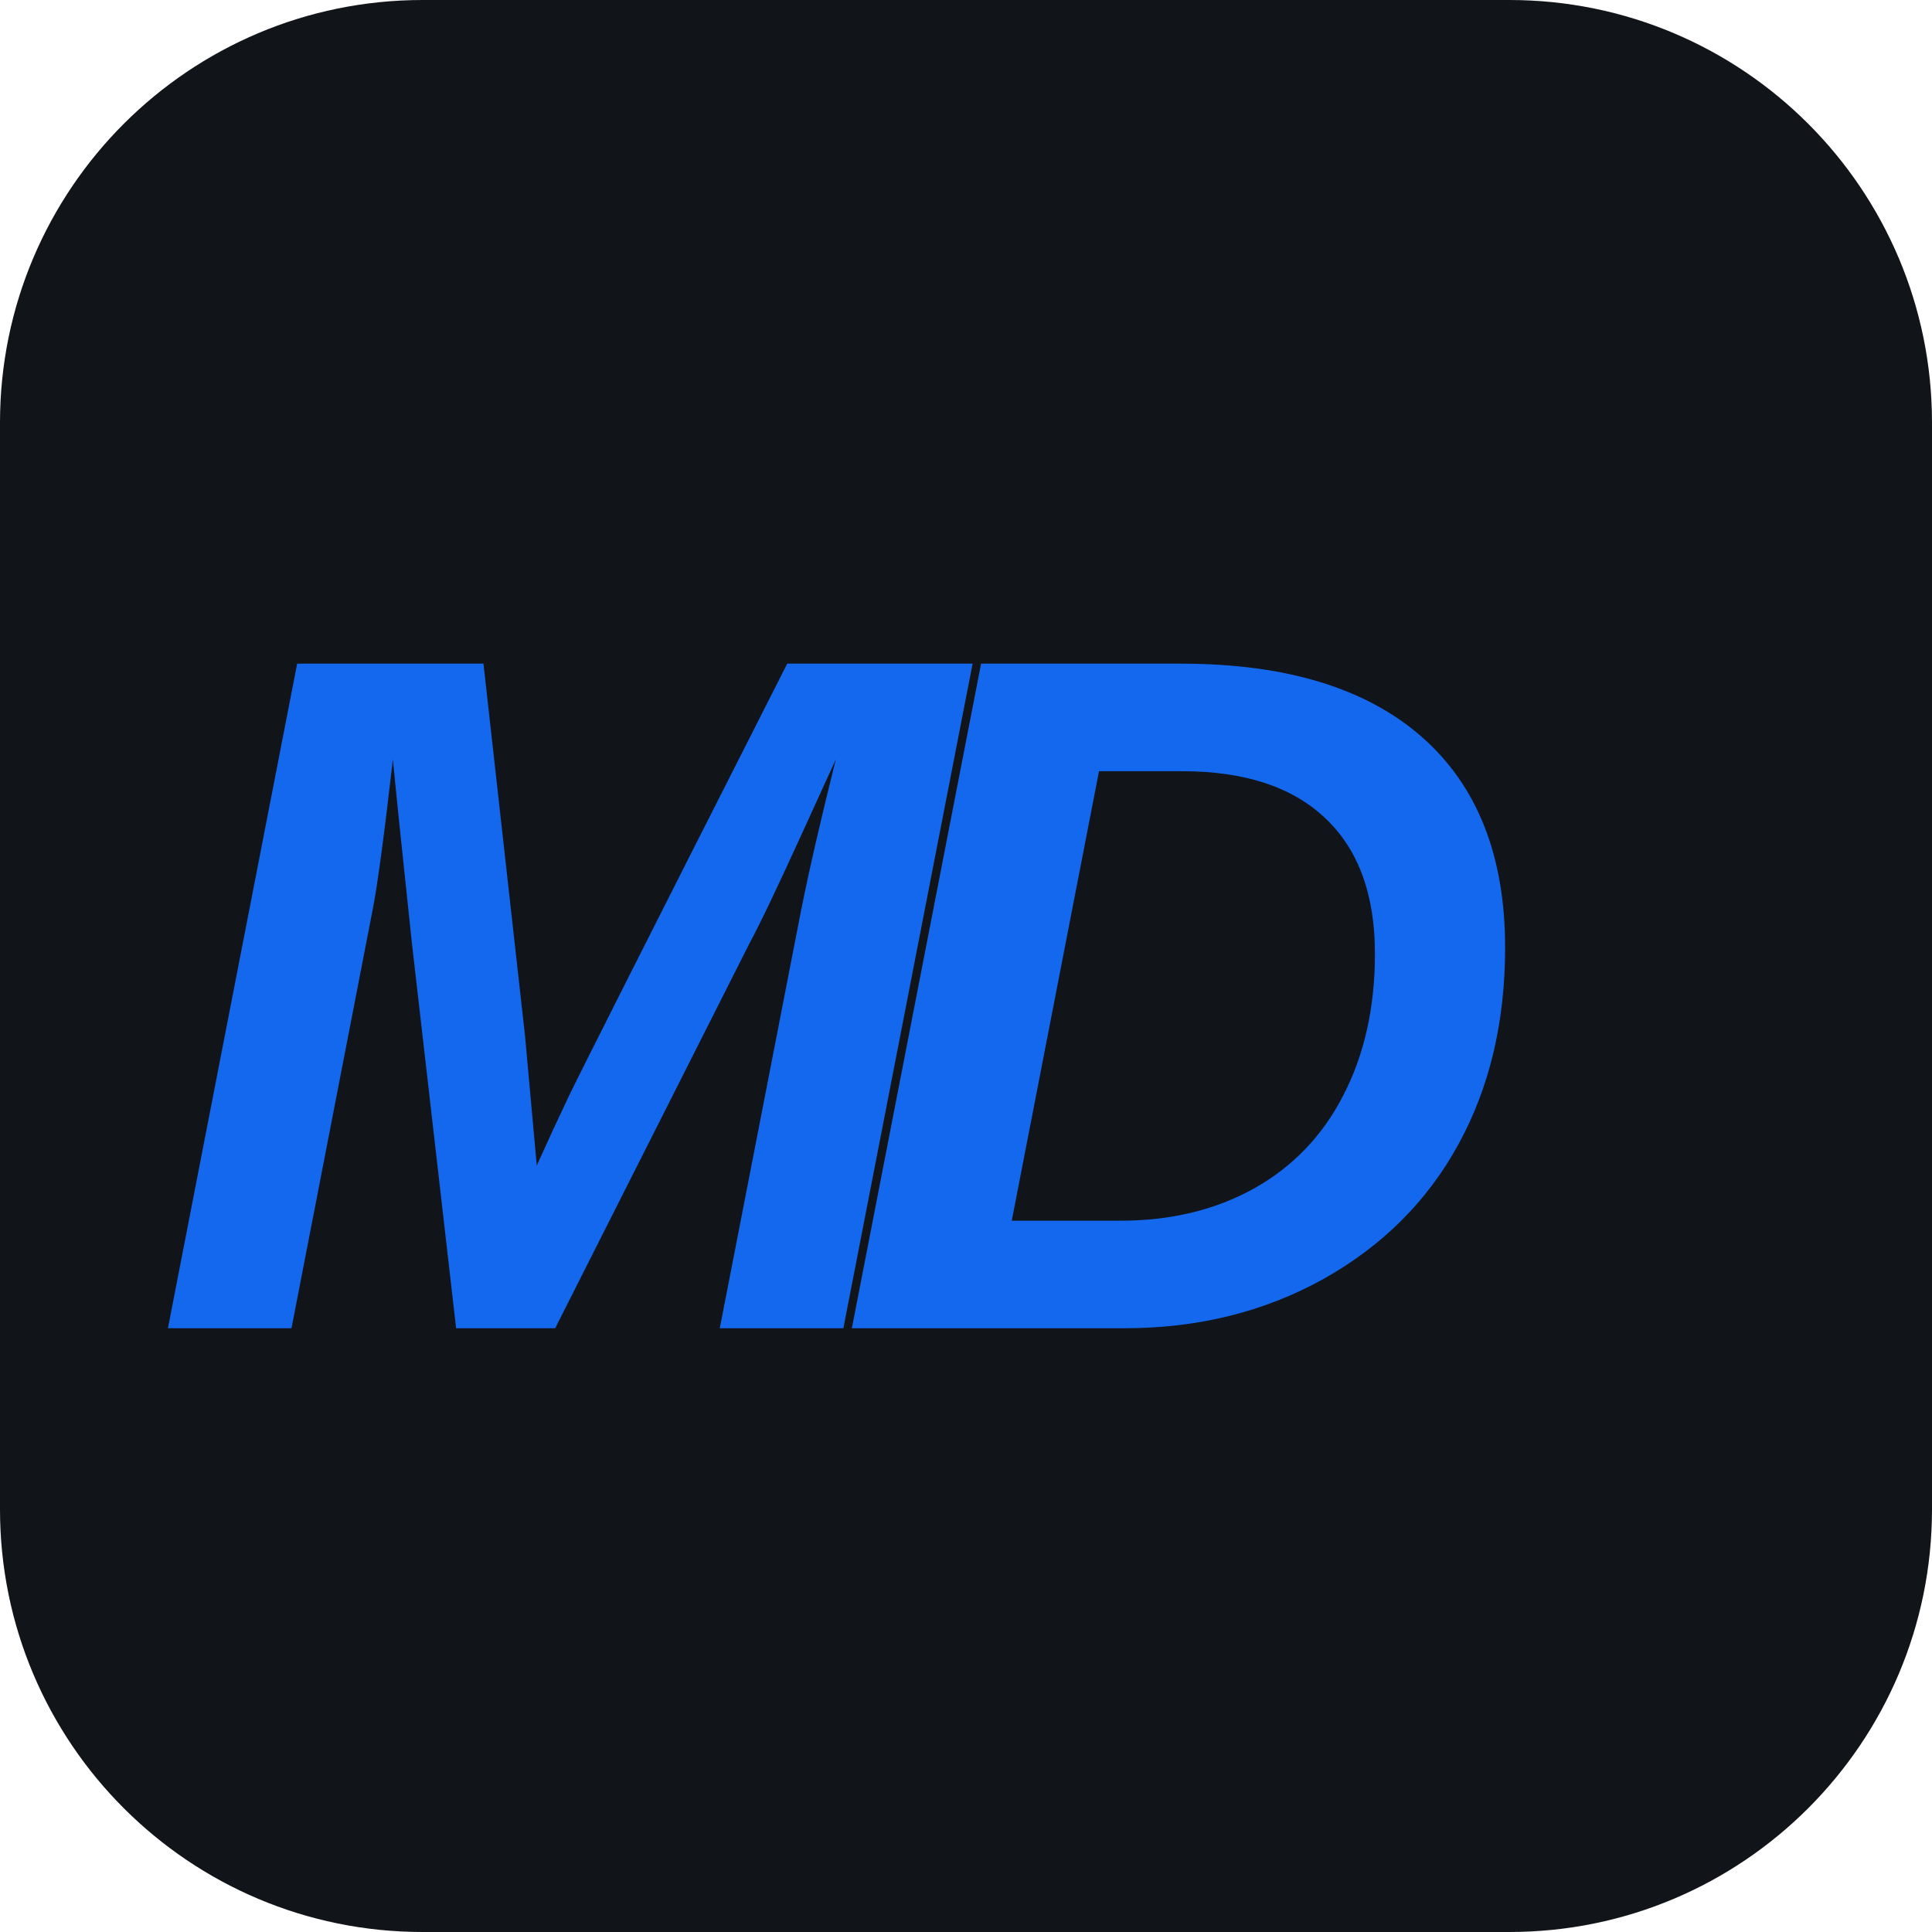
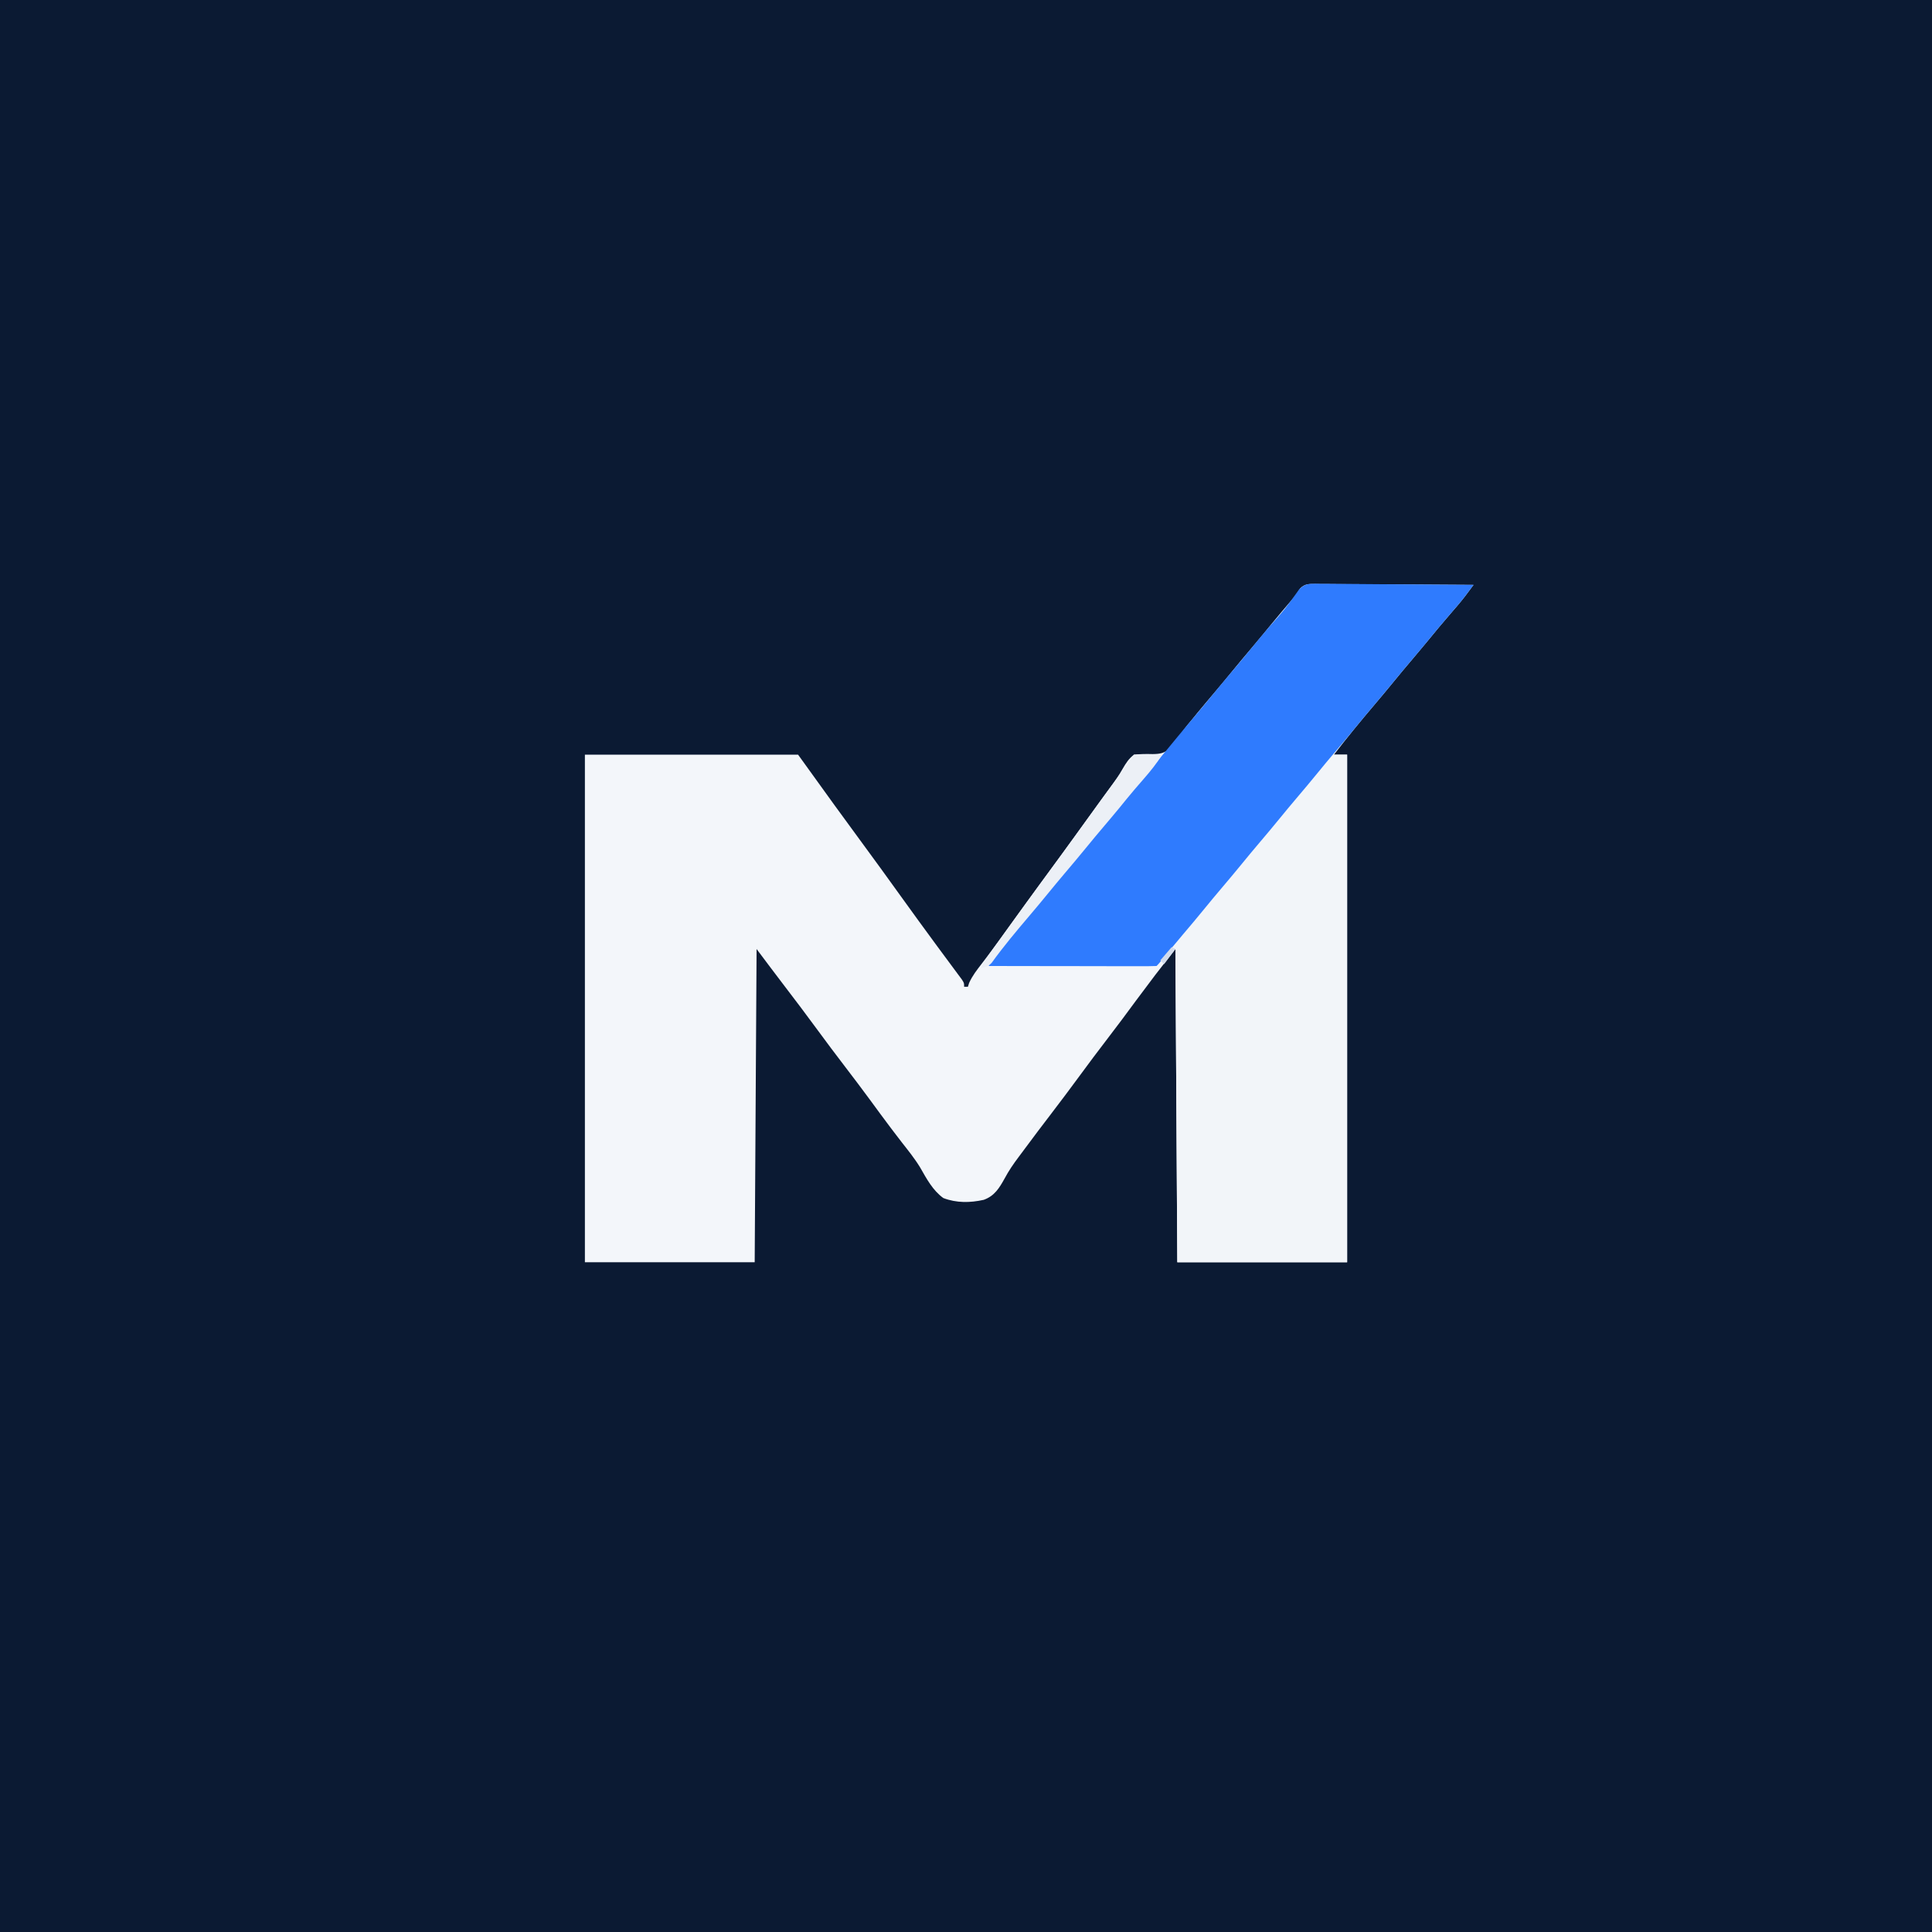
- <svg xmlns="http://www.w3.org/2000/svg" viewBox="0 0 64 64">
-   <rect width="64" height="64" rx="14" fill="#111419" />
-   <text x="5" y="44" font-family="Arial,sans-serif" font-size="32" font-weight="900" font-style="italic" letter-spacing="-4" fill="#1368ee">MD</text>
+ <svg xmlns="http://www.w3.org/2000/svg" version="1.1" width="1024" height="1024">
+   <path d="M0 0 C337.92 0 675.84 0 1024 0 C1024 337.92 1024 675.84 1024 1024 C686.08 1024 348.16 1024 0 1024 C0 686.08 0 348.16 0 0 Z " fill="#0B1A33" transform="translate(0,0)" />
+   <path d="M0 0 C1.25 0.02 1.25 0.02 2.52 0.04 C3.4 0.04 4.27 0.04 5.18 0.04 C8.08 0.04 10.99 0.08 13.9 0.11 C15.91 0.11 17.92 0.12 19.94 0.12 C25.24 0.14 30.54 0.18 35.84 0.22 C41.25 0.26 46.66 0.28 52.07 0.3 C62.68 0.35 73.3 0.41 83.92 0.5 C82.98 1.76 82.04 3.02 81.1 4.28 C80.57 4.98 80.05 5.69 79.51 6.41 C77.16 9.48 74.65 12.4 72.1 15.31 C67.71 20.38 63.42 25.51 59.19 30.72 C56.63 33.84 54.03 36.92 51.42 40 C48.04 43.97 44.7 47.96 41.42 52 C38.13 56.04 34.79 60.03 31.42 64 C24.05 72.67 16.85 81.47 9.92 90.5 C12.23 90.5 14.54 90.5 16.92 90.5 C16.92 179.27 16.92 268.04 16.92 359.5 C-12.78 359.5 -42.48 359.5 -73.08 359.5 C-73.58 277.33 -73.58 277.33 -74.08 193.5 C-84.68 207.04 -84.68 207.04 -94.96 220.81 C-99.92 227.6 -104.97 234.32 -110.08 241 C-115.15 247.62 -120.16 254.27 -125.08 261 C-130.01 267.72 -135.02 274.38 -140.08 281 C-144.64 286.96 -149.18 292.93 -153.63 298.97 C-154.8 300.56 -155.98 302.14 -157.17 303.71 C-159.92 307.37 -162.41 310.97 -164.56 315.02 C-167.42 320.16 -169.93 324.36 -175.67 326.43 C-182.91 328.05 -190.09 328.15 -197.08 325.5 C-202.75 321.41 -205.98 315.22 -209.4 309.27 C-212.26 304.57 -215.69 300.32 -219.08 296 C-220.44 294.23 -221.8 292.46 -223.15 290.69 C-223.81 289.82 -224.47 288.95 -225.15 288.06 C-228.75 283.3 -232.27 278.48 -235.8 273.66 C-240.16 267.72 -244.61 261.85 -249.08 256 C-254.15 249.38 -259.16 242.72 -264.08 236 C-269.74 228.28 -275.5 220.65 -281.32 213.05 C-286.28 206.56 -291.18 200.03 -296.08 193.5 C-296.41 248.28 -296.74 303.06 -297.08 359.5 C-326.78 359.5 -356.48 359.5 -387.08 359.5 C-387.08 270.73 -387.08 181.96 -387.08 90.5 C-349.79 90.5 -312.5 90.5 -274.08 90.5 C-261.08 108.5 -261.08 108.5 -254.65 117.44 C-250.16 123.65 -245.64 129.83 -241.08 136 C-233.81 145.85 -226.64 155.78 -219.48 165.73 C-213.29 174.33 -207.06 182.91 -200.77 191.44 C-199.89 192.63 -199.89 192.63 -198.99 193.85 C-196.48 197.26 -193.96 200.67 -191.42 204.07 C-190.69 205.06 -189.96 206.04 -189.21 207.06 C-188.59 207.89 -187.98 208.71 -187.34 209.56 C-186.08 211.5 -186.08 211.5 -186.08 213.5 C-185.42 213.5 -184.76 213.5 -184.08 213.5 C-183.75 212.48 -183.75 212.48 -183.42 211.45 C-181.69 207.63 -179.33 204.61 -176.77 201.31 C-175.68 199.88 -174.59 198.44 -173.5 197.01 C-172.93 196.27 -172.37 195.53 -171.79 194.76 C-169.02 191.09 -166.33 187.36 -163.65 183.62 C-163.11 182.87 -162.57 182.12 -162.01 181.35 C-160.37 179.07 -158.73 176.78 -157.08 174.5 C-149.89 164.49 -142.64 154.52 -135.32 144.61 C-129.73 137.03 -124.22 129.4 -118.72 121.76 C-117.03 119.43 -115.35 117.09 -113.66 114.76 C-113.1 113.97 -112.54 113.19 -111.96 112.39 C-110.85 110.85 -109.73 109.32 -108.6 107.79 C-106.25 104.59 -103.98 101.44 -102.05 97.96 C-100.25 94.89 -98.89 92.69 -96.08 90.5 C-92.69 90.1 -89.55 90.09 -86.16 90.18 C-82.19 90.13 -79.85 89.75 -76.92 86.97 C-74.49 84.21 -72.36 81.25 -70.28 78.22 C-68.53 75.69 -66.56 73.36 -64.58 71 C-63.5 69.67 -63.5 69.67 -62.4 68.31 C-59.36 64.62 -56.27 60.98 -53.17 57.33 C-50.27 53.92 -47.41 50.47 -44.58 47 C-40.84 42.39 -37.01 37.86 -33.17 33.33 C-29.53 29.05 -25.97 24.7 -22.42 20.34 C-19.26 16.49 -16.04 12.7 -12.8 8.91 C-10.13 5.81 -10.13 5.81 -7.97 2.35 C-5.47 -0.11 -3.4 0.02 0 0 Z " fill="#F3F6FA" transform="translate(697.0848,309.5023)" />
+   <path d="M0 0 C2.64 0 5.28 0 8 0 C8 88.77 8 177.54 8 269 C-21.7 269 -51.4 269 -82 269 C-82.25 227.24 -82.25 227.24 -82.36 209.78 C-82.43 197.71 -82.5 185.65 -82.57 173.58 C-82.63 164.79 -82.68 156 -82.73 147.21 C-82.76 142.56 -82.79 137.9 -82.81 133.24 C-82.84 128.87 -82.87 124.49 -82.89 120.11 C-82.9 118.5 -82.91 116.89 -82.92 115.28 C-82.94 113.09 -82.95 110.89 -82.96 108.7 C-82.97 107.47 -82.98 106.24 -82.98 104.98 C-83.02 98.65 -83.02 98.65 -80.47 95.81 C-79.66 94.9 -79.66 94.9 -78.84 93.96 C-78.25 93.31 -77.67 92.67 -77.06 92 C-75.86 90.64 -74.65 89.28 -73.45 87.91 C-72.86 87.25 -72.26 86.58 -71.65 85.89 C-69.5 83.43 -67.43 80.91 -65.38 78.38 C-62.13 74.37 -58.84 70.42 -55.5 66.5 C-52.13 62.53 -48.79 58.54 -45.5 54.5 C-41.75 49.9 -37.93 45.36 -34.09 40.84 C-31.19 37.42 -28.33 33.97 -25.5 30.5 C-21.76 25.9 -17.95 21.38 -14.11 16.86 C-10.24 12.3 -6.45 7.69 -2.68 3.05 C-1 1 -1 1 0 0 Z " fill="#F2F5F9" transform="translate(706,400)" />
+   <path d="M0 0 C1.24 0.03 1.24 0.03 2.51 0.05 C3.39 0.05 4.26 0.05 5.17 0.05 C8.07 0.06 10.97 0.09 13.87 0.13 C15.88 0.14 17.89 0.15 19.91 0.16 C25.2 0.17 30.49 0.22 35.79 0.28 C41.19 0.33 46.59 0.35 51.99 0.38 C62.59 0.43 73.19 0.52 83.79 0.62 C82.85 1.88 81.91 3.15 80.97 4.41 C80.45 5.11 79.93 5.81 79.39 6.53 C77.04 9.61 74.52 12.52 71.98 15.43 C67.59 20.51 63.3 25.64 59.07 30.84 C56.51 33.97 53.9 37.05 51.29 40.12 C47.92 44.09 44.58 48.08 41.29 52.12 C37.54 56.73 33.72 61.26 29.88 65.79 C26.98 69.2 24.12 72.65 21.29 76.12 C17.54 80.73 13.72 85.26 9.88 89.79 C6.98 93.2 4.12 96.65 1.29 100.12 C-2.46 104.73 -6.28 109.26 -10.12 113.79 C-13.02 117.2 -15.88 120.65 -18.71 124.12 C-22.46 128.73 -26.28 133.26 -30.12 137.79 C-33.02 141.2 -35.88 144.65 -38.71 148.12 C-42.46 152.73 -46.28 157.26 -50.12 161.79 C-53.02 165.2 -55.88 168.65 -58.71 172.12 C-62.45 176.72 -66.26 181.25 -70.1 185.76 C-73.97 190.32 -77.76 194.93 -81.53 199.58 C-83.21 201.62 -83.21 201.62 -84.21 202.62 C-86.98 202.72 -89.72 202.75 -92.49 202.74 C-93.79 202.74 -93.79 202.74 -95.12 202.74 C-98.01 202.74 -100.89 202.73 -103.78 202.72 C-105.77 202.72 -107.76 202.72 -109.76 202.72 C-115.02 202.71 -120.28 202.7 -125.53 202.69 C-130.9 202.68 -136.26 202.68 -141.62 202.67 C-152.15 202.66 -162.68 202.64 -173.21 202.62 C-171.31 198.54 -168.6 195.42 -165.65 192.06 C-164.55 190.8 -163.46 189.54 -162.37 188.28 C-161.83 187.66 -161.29 187.04 -160.73 186.4 C-158.66 183.98 -156.65 181.53 -154.65 179.06 C-151.38 175.04 -148.06 171.07 -144.71 167.12 C-141.34 163.15 -138 159.16 -134.71 155.12 C-130.96 150.52 -127.14 145.98 -123.3 141.46 C-120.4 138.04 -117.54 134.6 -114.71 131.12 C-110.96 126.52 -107.14 121.98 -103.3 117.46 C-100.4 114.04 -97.54 110.6 -94.71 107.12 C-90.96 102.52 -87.14 97.98 -83.3 93.46 C-80.4 90.04 -77.54 86.6 -74.71 83.12 C-70.96 78.52 -67.14 73.98 -63.3 69.46 C-60.4 66.04 -57.54 62.6 -54.71 59.12 C-50.96 54.52 -47.14 49.98 -43.3 45.46 C-40.4 42.04 -37.54 38.6 -34.71 35.12 C-31.42 31.08 -28.08 27.09 -24.71 23.12 C-16.11 13.46 -16.11 13.46 -8.63 3.01 C-5.76 0.18 -3.96 0.04 0 0 Z " fill="#2F7BFE" transform="translate(697.2092,309.3779)" />
+   <path d="M0 0 C2.63 -0.22 5.01 -0.28 7.62 -0.19 C8.33 -0.17 9.04 -0.16 9.77 -0.15 C11.51 -0.11 13.26 -0.06 15 0 C12.09 4.57 8.88 8.62 5.31 12.69 C4.24 13.93 3.16 15.17 2.09 16.41 C1.56 17.02 1.03 17.63 0.49 18.26 C-2.31 21.53 -5.01 24.88 -7.72 28.22 C-10.28 31.34 -12.89 34.42 -15.5 37.5 C-18.87 41.47 -22.21 45.46 -25.5 49.5 C-29.25 54.1 -33.07 58.64 -36.91 63.16 C-39.81 66.58 -42.67 70.03 -45.5 73.5 C-48.79 77.54 -52.13 81.53 -55.5 85.5 C-62.37 93.59 -69.19 101.7 -75.39 110.32 C-77.23 112.24 -78.41 112.63 -81 113 C-79.33 109.31 -77.05 106.13 -74.69 102.88 C-74.03 101.96 -74.03 101.96 -73.36 101.04 C-72.41 99.72 -71.46 98.4 -70.5 97.08 C-68.98 94.97 -67.46 92.86 -65.94 90.75 C-59.76 82.16 -53.52 73.62 -47.23 65.11 C-41.09 56.79 -35.04 48.4 -29 40 C-21.56 29.66 -14.07 19.35 -6.49 9.1 C-5.93 8.35 -5.38 7.59 -4.8 6.82 C-4.31 6.15 -3.81 5.48 -3.31 4.8 C-2.16 3.23 -1.08 1.62 0 0 Z " fill="#ECF0F6" transform="translate(601,400)" />
+   <path d="M0 0 C0.66 0.33 1.32 0.66 2 1 C-0.97 4.96 -0.97 4.96 -4 9 C-4.66 8.34 -5.32 7.68 -6 7 C-4.02 4.69 -2.04 2.38 0 0 Z " fill="#D3DCEC" transform="translate(621,502)" />
</svg>
